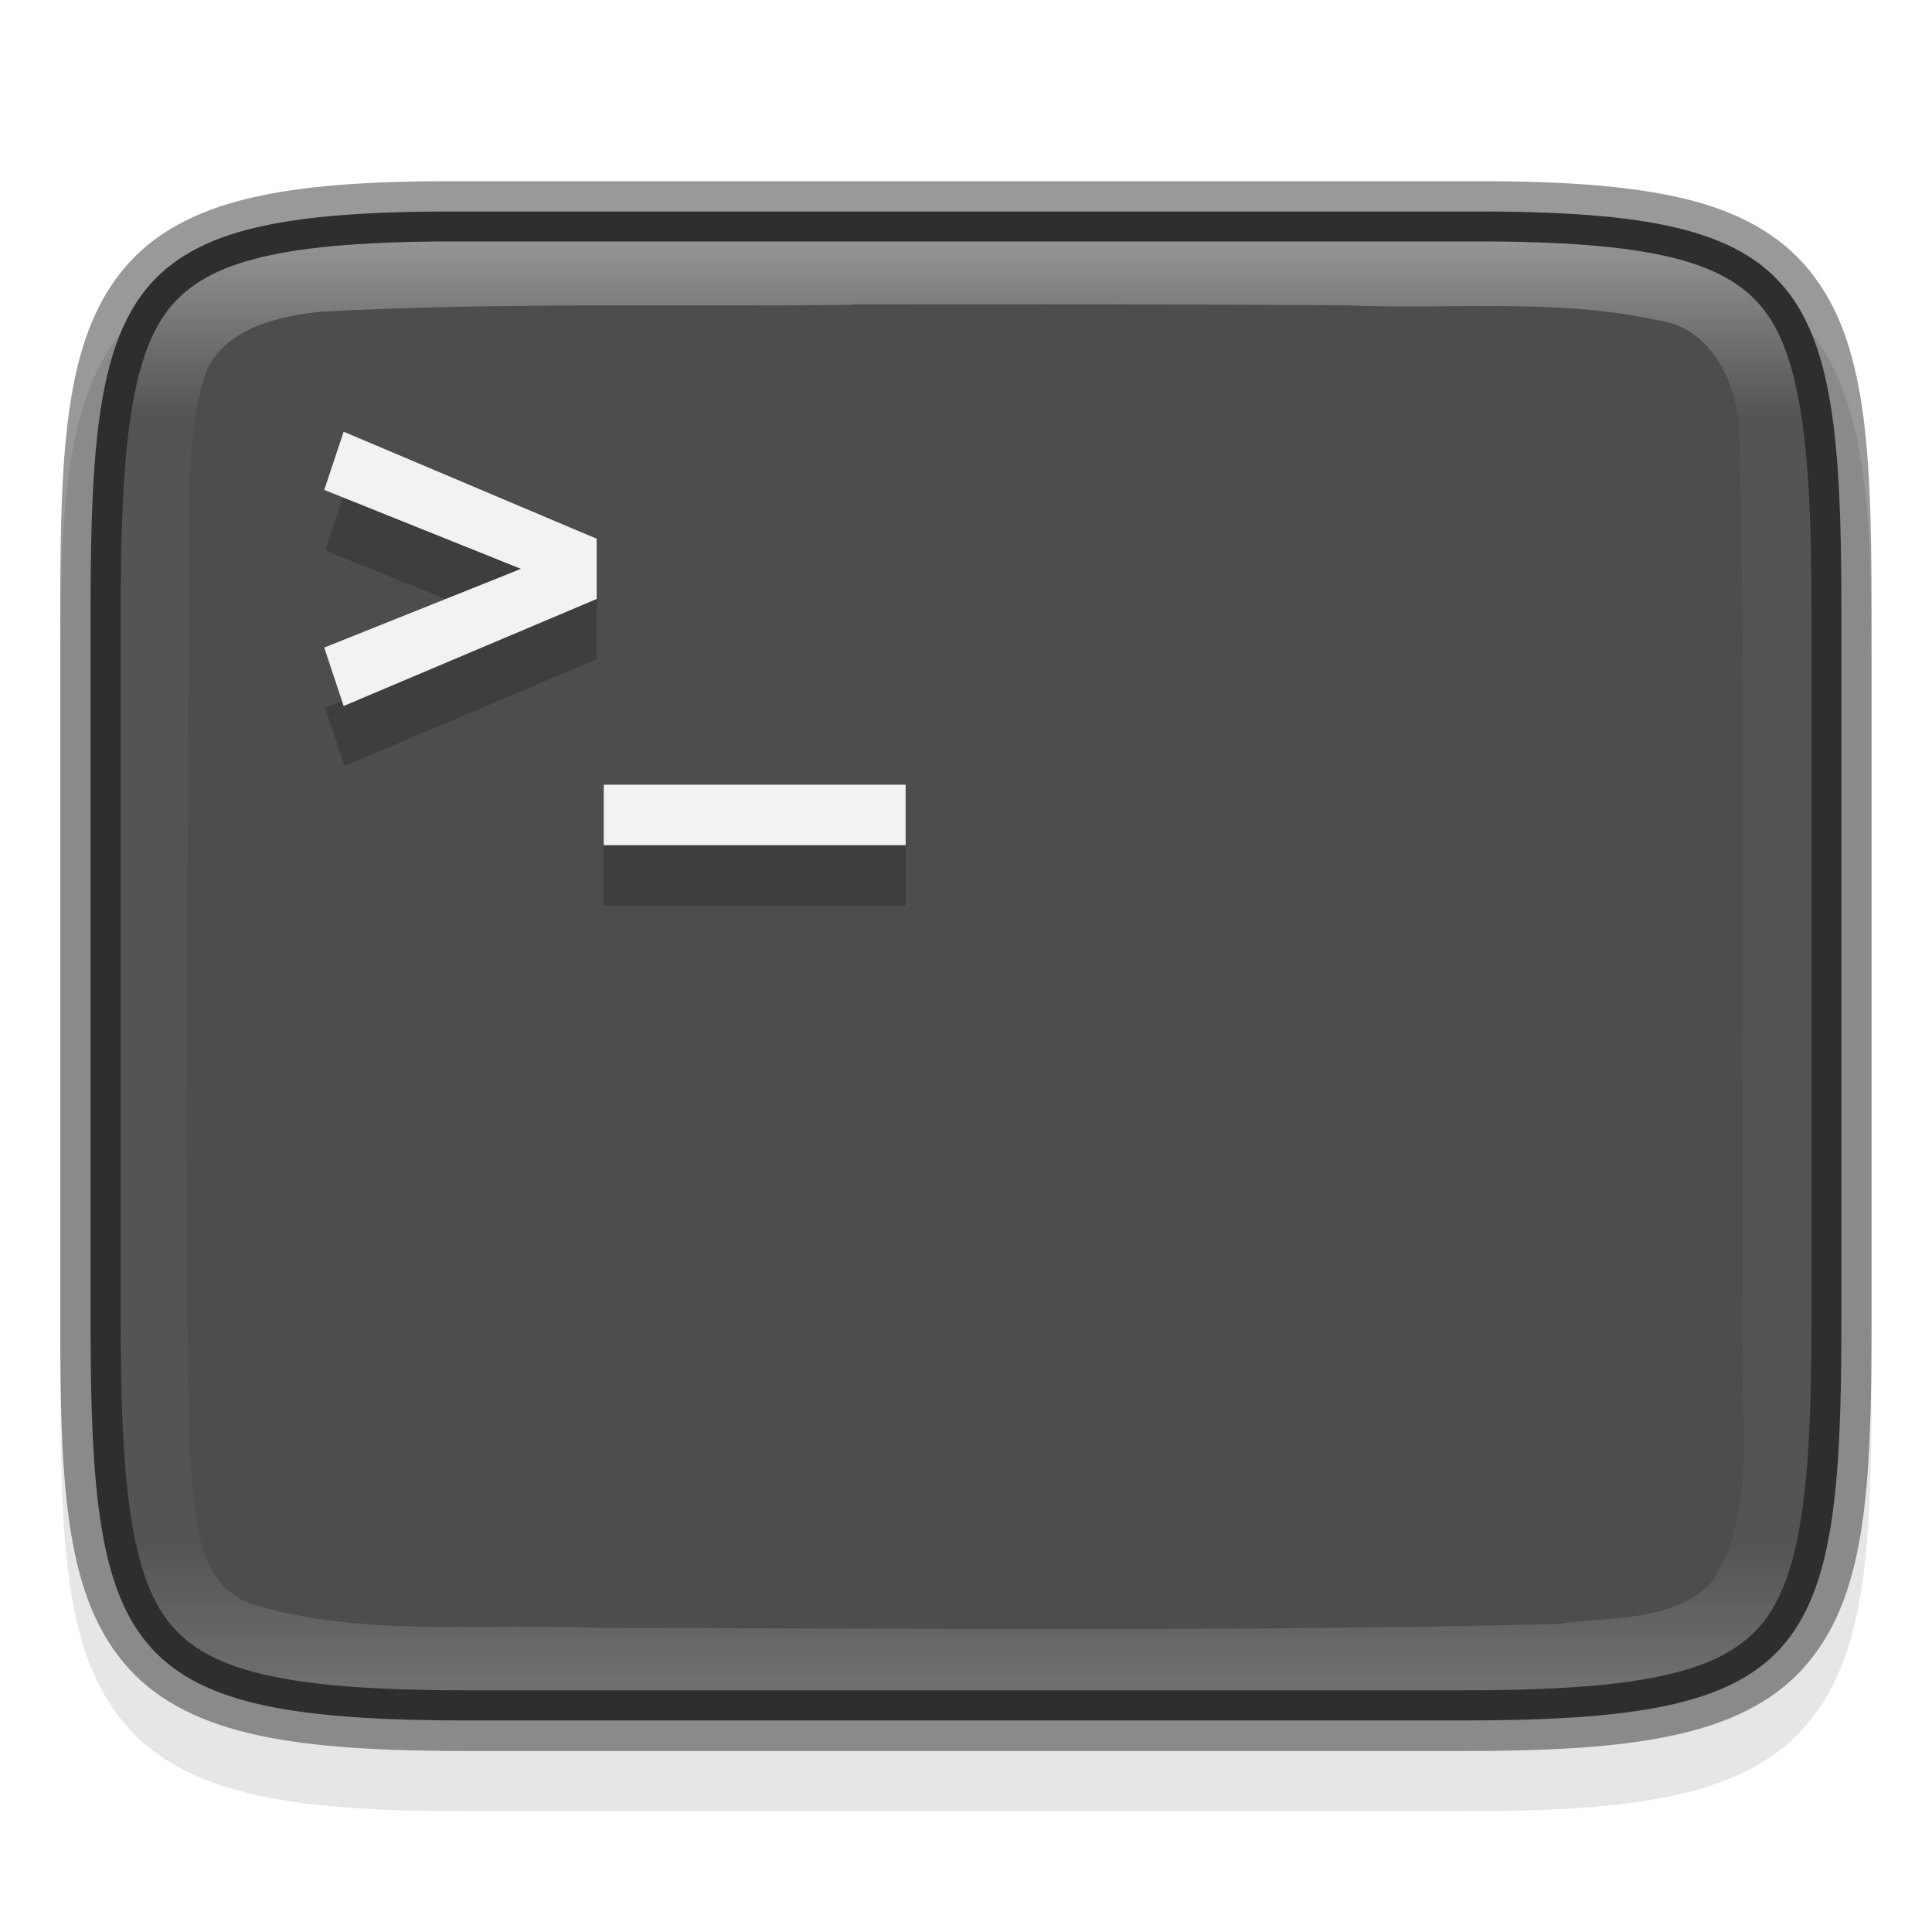
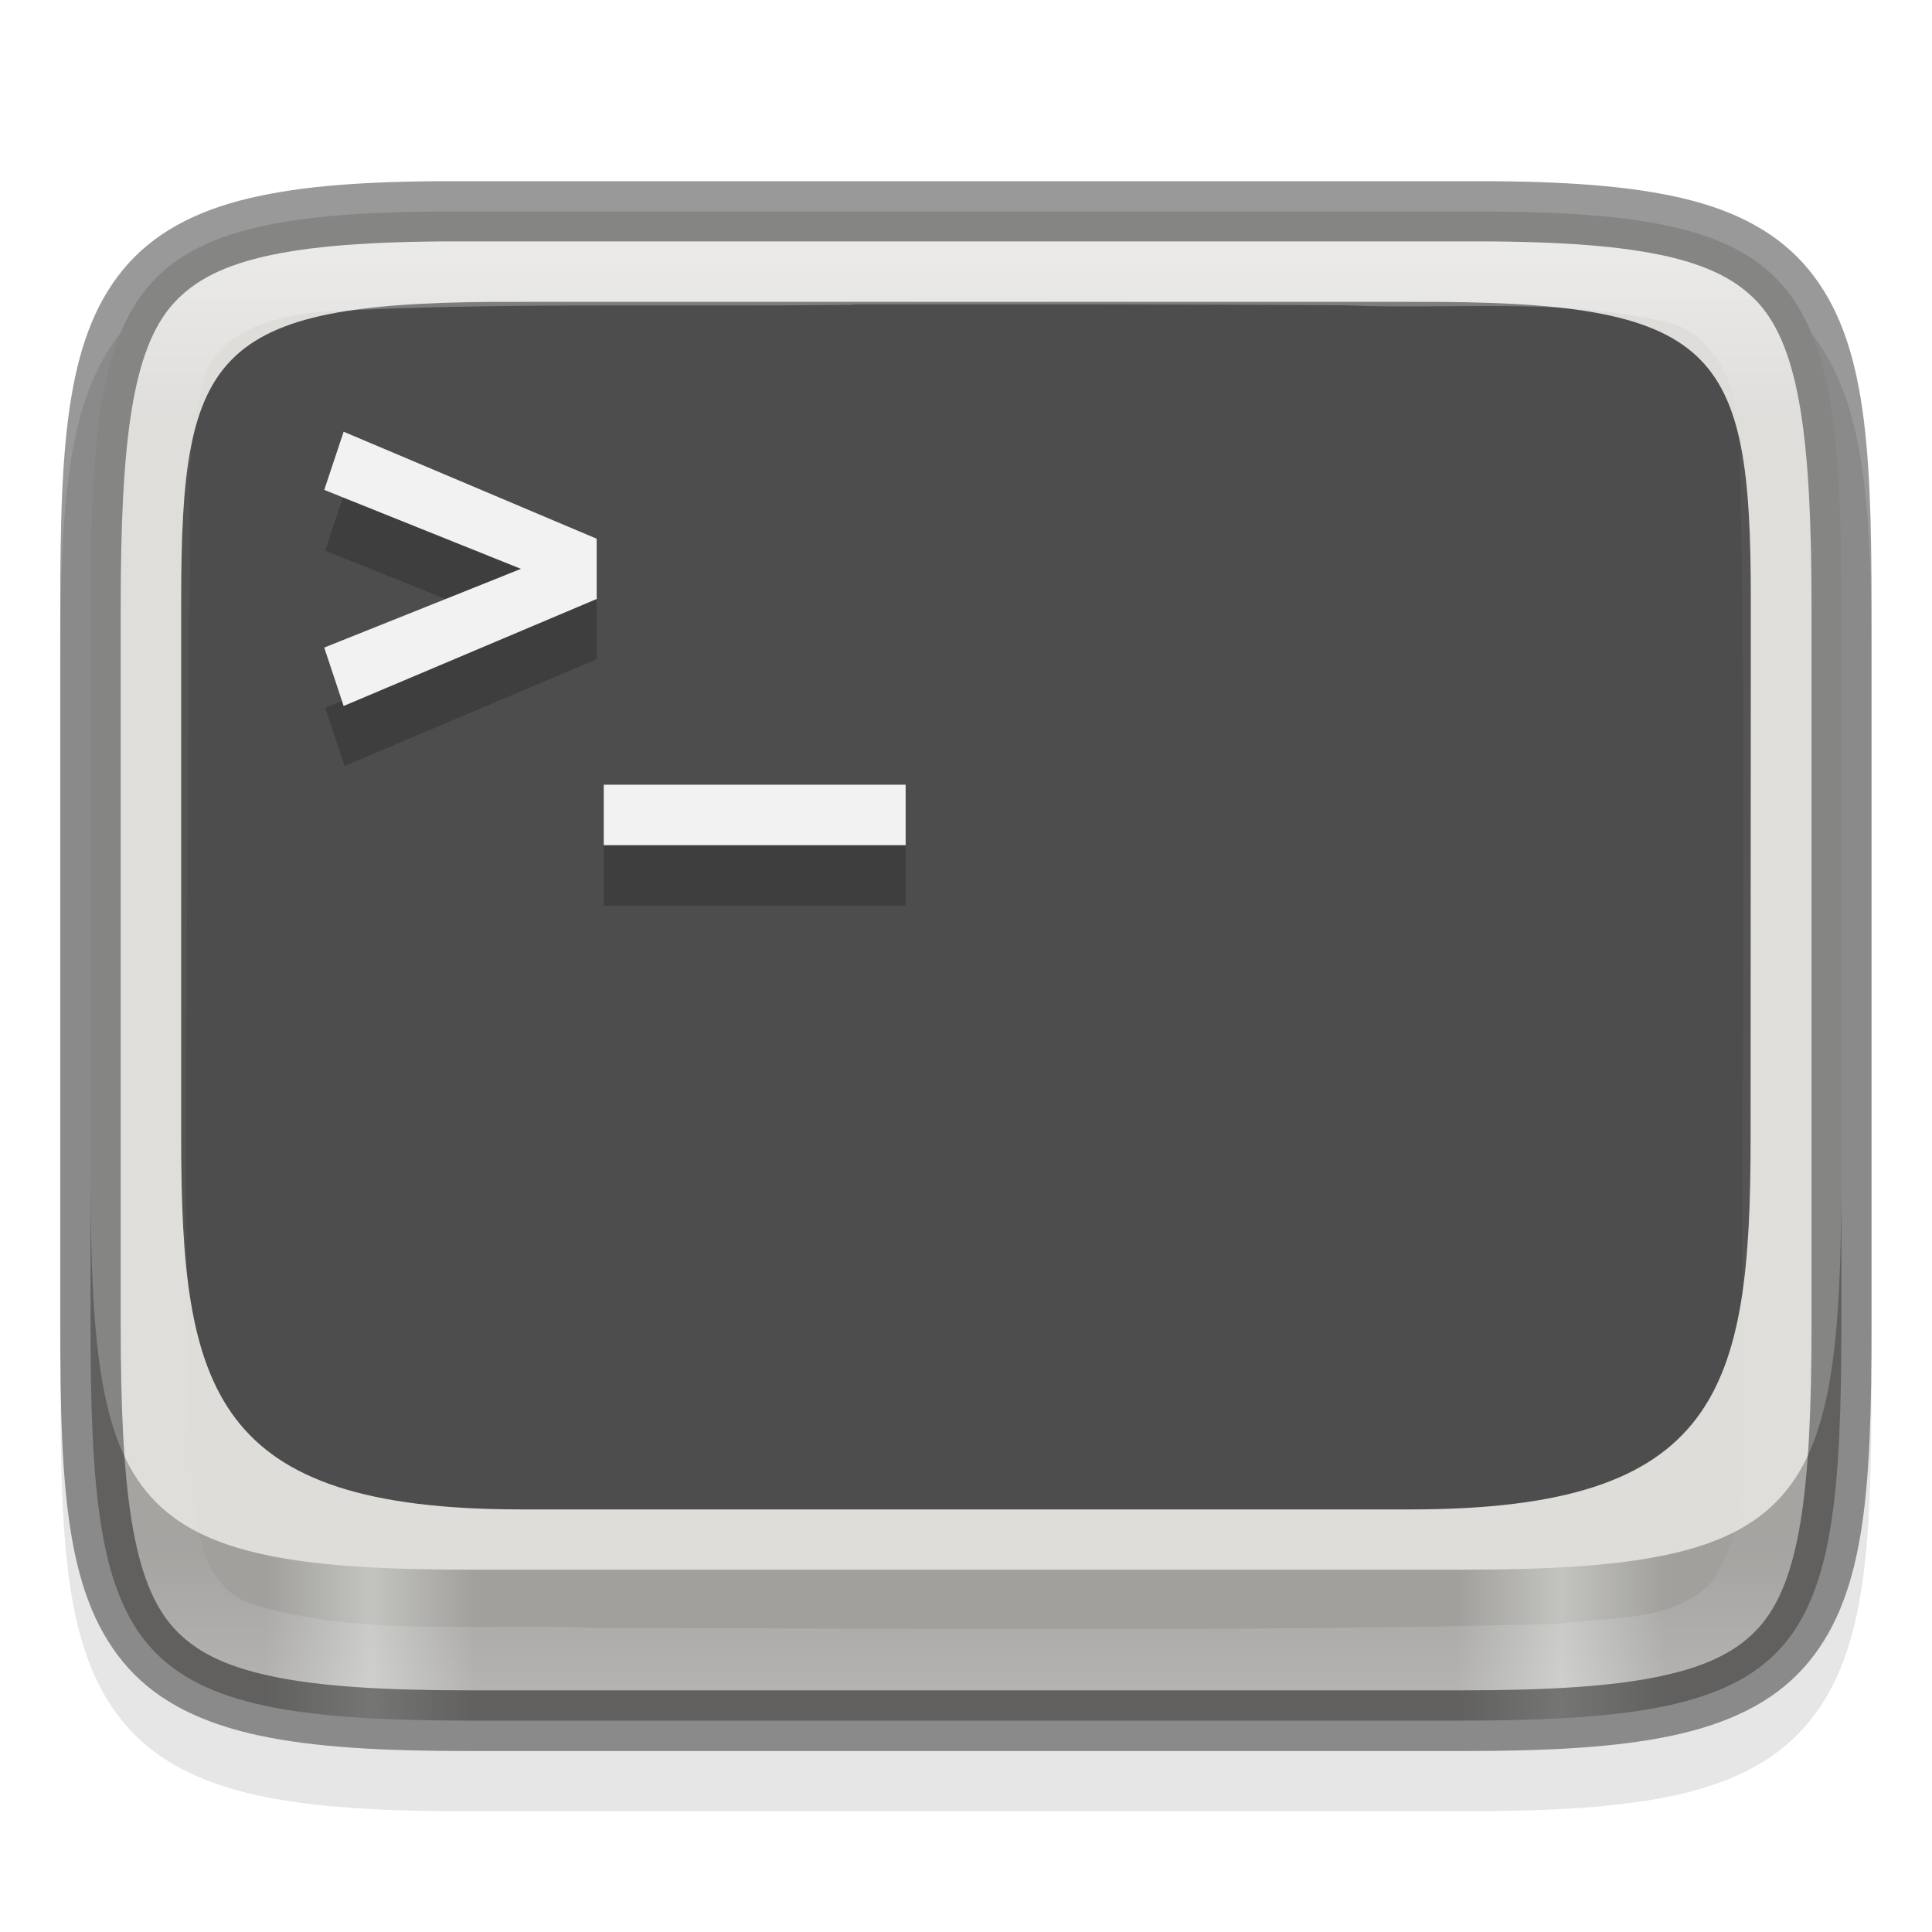
<svg xmlns="http://www.w3.org/2000/svg" xmlns:xlink="http://www.w3.org/1999/xlink" width="32" height="32" viewBox="0 0 8.467 8.467" version="1.1" id="svg2719">
  <defs id="defs2716">
    <linearGradient id="linearGradient1871">
      <stop style="stop-color:#ffffff;stop-opacity:1;" offset="0" id="stop1867" />
      <stop style="stop-color:#ffffff;stop-opacity:0.1" offset="0.12" id="stop2515" />
      <stop style="stop-color:#ffffff;stop-opacity:0.102" offset="0.9" id="stop2581" />
      <stop style="stop-color:#ffffff;stop-opacity:0.502" offset="1" id="stop1869" />
    </linearGradient>
    <linearGradient xlink:href="#linearGradient1871" id="linearGradient867" x1="4.628" y1="11.865" x2="4.628" y2="18.215" gradientUnits="userSpaceOnUse" gradientTransform="translate(-2.569545,-10.80613)" />
+     <linearGradient id="linearGradient1437">
+       <stop style="stop-color:#a1a09d;stop-opacity:1;" offset="0" id="stop1433" />
+       <stop style="stop-color:#a1a09d;stop-opacity:1" offset="0.1" id="stop1635" />
+       <stop style="stop-color:#c3c3c0;stop-opacity:1" offset="0.16" id="stop1569" />
+       <stop style="stop-color:#a1a09d;stop-opacity:1" offset="0.22" id="stop1829" />
+       <stop style="stop-color:#a1a09d;stop-opacity:1" offset="0.78" id="stop2919" />
+       <stop style="stop-color:#c3c3c0;stop-opacity:1" offset="0.84" id="stop3819" />
+       <stop style="stop-color:#a1a09d;stop-opacity:1" offset="0.9" id="stop3305" />
+       <stop style="stop-color:#a1a09d;stop-opacity:1" offset="1" id="stop1435" />
+     </linearGradient>
+     <linearGradient xlink:href="#linearGradient1437" id="linearGradient1199" x1="1.5" y1="23.963" x2="30.5" y2="23.963" gradientUnits="userSpaceOnUse" />
  </defs>
  <path d="M 1.92,1.059 C 1.605,1.061 1.349,1.078 1.136,1.123 0.893,1.174 0.701,1.266 0.564,1.417 0.291,1.72 0.265,2.19 0.265,2.93 v 3.136 c 0,0.74 0.027,1.208 0.3,1.51 0.137,0.151 0.329,0.242 0.572,0.294 0.243,0.052 0.543,0.068 0.923,0.068 h 2.174 2.174 c 0.381,0 0.68,-0.016 0.923,-0.068 C 7.574,7.818 7.766,7.727 7.902,7.576 8.175,7.274 8.202,6.806 8.202,6.066 V 2.93 c 0,-0.74 -0.027,-1.21 -0.3,-1.513 C 7.766,1.266 7.574,1.174 7.331,1.123 7.088,1.072 6.788,1.057 6.407,1.059 H 4.233 2.06 2.059 c -0.048,-2.375e-4 -0.094,-3.36e-4 -0.139,0 z" style="color:#000000;display:inline;overflow:visible;visibility:visible;fill:#000000;fill-opacity:1;fill-rule:nonzero;stroke:none;stroke-width:0.265;marker:none;enable-background:accumulate;opacity:0.1" id="path1438" />
-   <path d="m 8.07,2.666 c 0,-1.472 -0.155,-1.747 -1.662,-1.739 H 4.233 2.059 C 0.551,0.918 0.397,1.194 0.397,2.666 v 3.135 c 0,1.471 0.155,1.739 1.662,1.739 H 4.233 6.408 c 1.508,0 1.662,-0.268 1.662,-1.739 z" style="color:#000000;display:inline;overflow:visible;visibility:visible;fill:#4d4d4d;fill-opacity:1;fill-rule:nonzero;stroke:none;stroke-width:0.265;marker:none;enable-background:accumulate" id="path908" />
+   <path d="m 8.07,2.666 c 0,-1.472 -0.155,-1.747 -1.662,-1.739 H 4.233 2.059 C 0.551,0.918 0.397,1.194 0.397,2.666 v 3.135 c 0,1.471 0.155,1.739 1.662,1.739 H 4.233 6.408 c 1.508,0 1.662,-0.268 1.662,-1.739 z" style="color:#000000;display:inline;overflow:visible;visibility:visible;fill:#deddda;fill-opacity:1;fill-rule:nonzero;stroke:none;stroke-width:0.265;marker:none;enable-background:accumulate" id="path908" />
+   <path id="path1060" style="color:#000000;display:inline;overflow:visible;visibility:visible;fill:url(#linearGradient1199);fill-opacity:1.0;fill-rule:nonzero;stroke:none;stroke-width:0.265;marker:none;enable-background:accumulate" d="M 1.5 19.426 L 1.5 21.926 C 1.5 27.486 2.083 28.5 7.781 28.5 L 16 28.5 L 24.217 28.5 C 29.915 28.5 30.5 27.486 30.5 21.926 L 30.5 19.426 C 30.5 24.986 29.915 26 24.217 26 L 16 26 L 7.781 26 C 2.083 26 1.5 24.986 1.5 19.426 z " transform="scale(0.2645833)" />
+   <path d="m 7.673,2.631 c 0,-1.107 -0.139,-1.314 -1.49,-1.308 H 4.233 2.284 C 0.932,1.317 0.794,1.525 0.794,2.631 V 4.989 c 0,1.106 0.139,1.626 1.49,1.626 h 1.949 1.949 c 1.352,0 1.49,-0.519 1.49,-1.626 z" style="color:#000000;display:inline;overflow:visible;visibility:visible;fill:#4d4d4d;fill-opacity:1;fill-rule:nonzero;stroke:none;stroke-width:0.217;marker:none;enable-background:accumulate" id="path1059" />
  <path id="rect1707" style="opacity:0.2;fill:#000000;fill-opacity:1;stroke-width:0.176;stroke-linejoin:round" d="M 1.51,2.159 1.425,2.413 2.284,2.758 1.425,3.102 1.51,3.357 2.615,2.889 V 2.627 Z M 2.646,3.704 V 3.969 H 3.969 V 3.704 Z" />
  <path id="rect854" style="fill:#f2f2f2;fill-opacity:1;stroke-width:0.265;stroke-linejoin:round" d="M 1.506,1.892 1.421,2.147 2.283,2.493 1.421,2.838 1.506,3.094 2.615,2.625 V 2.361 Z M 2.646,3.439 V 3.704 H 3.969 V 3.439 Z" />
  <path d="m 2.058,1.058 c -0.373,-0.002 -0.658,0.015 -0.868,0.059 -0.21,0.044 -0.339,0.112 -0.43,0.212 -0.181,0.201 -0.232,0.605 -0.232,1.336 v 3.136 c 0,0.731 0.05,1.133 0.232,1.333 0.091,0.1 0.22,0.168 0.43,0.212 0.21,0.045 0.496,0.062 0.869,0.062 H 4.233 6.407 c 0.373,0 0.659,-0.017 0.869,-0.062 0.21,-0.045 0.339,-0.112 0.43,-0.212 0.181,-0.2 0.232,-0.602 0.232,-1.333 v -3.136 c 0,-0.731 -0.05,-1.135 -0.232,-1.336 -0.091,-0.1 -0.22,-0.168 -0.43,-0.212 -0.21,-0.044 -0.495,-0.061 -0.868,-0.059 H 6.408 4.233 2.059 Z m 1.682,0.276 c 0.72,-7.94e-4 1.44,-5.29e-4 2.161,0.004 0.452,0.02 0.918,-0.033 1.365,0.066 0.236,0.031 0.346,0.274 0.356,0.487 0.035,1.321 0.009,2.647 0.017,3.971 -0.017,0.357 0.068,0.748 -0.134,1.068 -0.168,0.181 -0.451,0.154 -0.677,0.187 -1.409,0.035 -2.82,0.019 -4.231,0.017 -0.497,-0.023 -1.018,0.044 -1.502,-0.107 -0.243,-0.094 -0.239,-0.406 -0.261,-0.623 -0.036,-1.234 -0.008,-2.477 -0.007,-3.713 0.019,-0.331 -0.028,-0.673 0.057,-0.997 0.049,-0.241 0.314,-0.307 0.523,-0.328 0.777,-0.042 1.554,-0.021 2.333,-0.03 z" style="color:#000000;display:inline;overflow:visible;visibility:visible;fill:url(#linearGradient867);fill-opacity:1;fill-rule:nonzero;stroke:none;stroke-width:0.265;marker:none;enable-background:accumulate;opacity:0.4" id="path1034" />
  <path d="m 2.059,0.794 c -0.381,-0.002 -0.68,0.013 -0.923,0.065 -0.243,0.051 -0.435,0.143 -0.572,0.294 -0.273,0.303 -0.3,0.773 -0.3,1.513 v 3.136 c 0,0.74 0.027,1.208 0.3,1.51 0.137,0.151 0.329,0.242 0.572,0.294 0.243,0.052 0.543,0.068 0.923,0.068 h 2.174 2.174 c 0.381,0 0.68,-0.016 0.923,-0.068 0.243,-0.052 0.435,-0.143 0.572,-0.294 0.273,-0.302 0.3,-0.77 0.3,-1.51 v -3.136 c 0,-0.74 -0.027,-1.21 -0.3,-1.513 -0.137,-0.151 -0.328,-0.243 -0.572,-0.294 -0.243,-0.051 -0.543,-0.067 -0.923,-0.065 H 4.233 2.06 Z M 2.058,1.058 h 5.292e-4 2.175 2.175 5.292e-4 c 0.373,-0.002 0.658,0.015 0.868,0.059 0.21,0.044 0.339,0.112 0.43,0.212 0.181,0.201 0.232,0.605 0.232,1.336 v 3.136 c 0,0.731 -0.05,1.133 -0.232,1.333 -0.091,0.1 -0.22,0.168 -0.43,0.212 -0.21,0.045 -0.496,0.062 -0.869,0.062 H 4.233 2.059 c -0.373,0 -0.659,-0.017 -0.869,-0.062 C 0.981,7.302 0.851,7.234 0.761,7.134 0.58,6.934 0.529,6.532 0.529,5.801 v -3.136 c 0,-0.731 0.05,-1.135 0.232,-1.336 0.091,-0.1 0.22,-0.168 0.43,-0.212 0.21,-0.044 0.495,-0.061 0.868,-0.059 z" style="color:#000000;display:inline;opacity:0.4;fill:#000000;stroke-width:0.265;-inkscape-stroke:none;enable-background:new" id="path1156" />
</svg>
